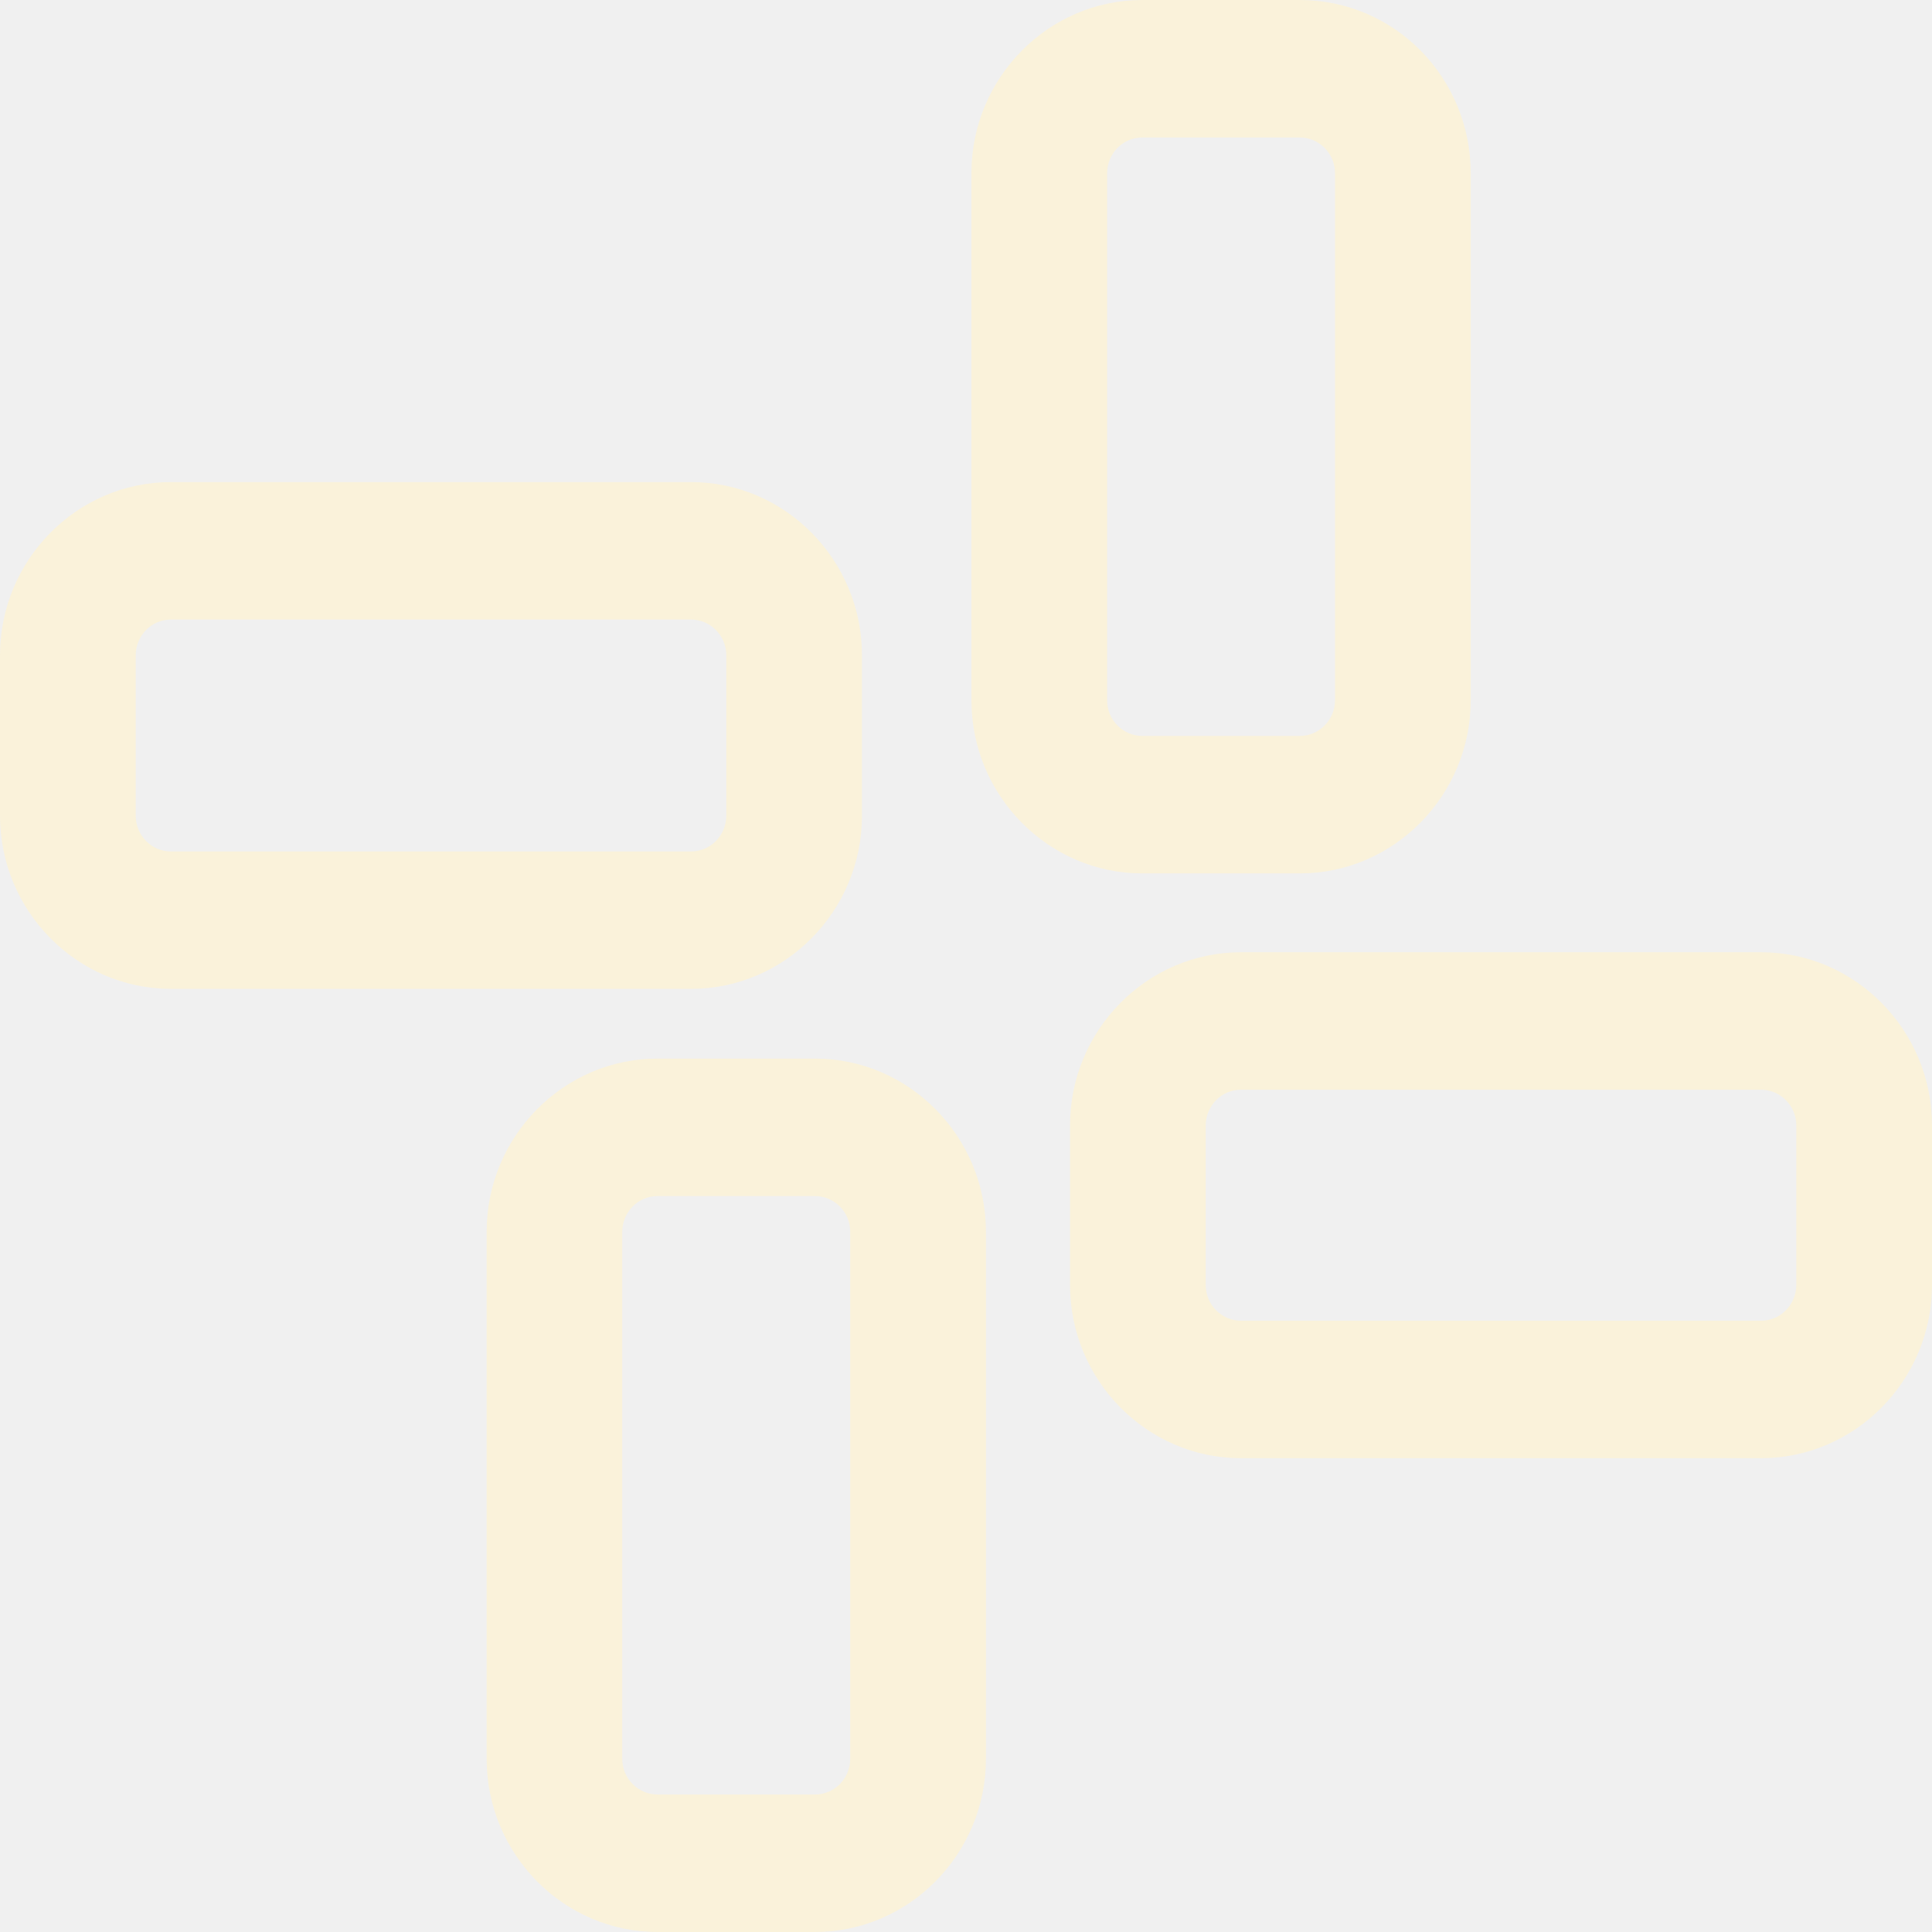
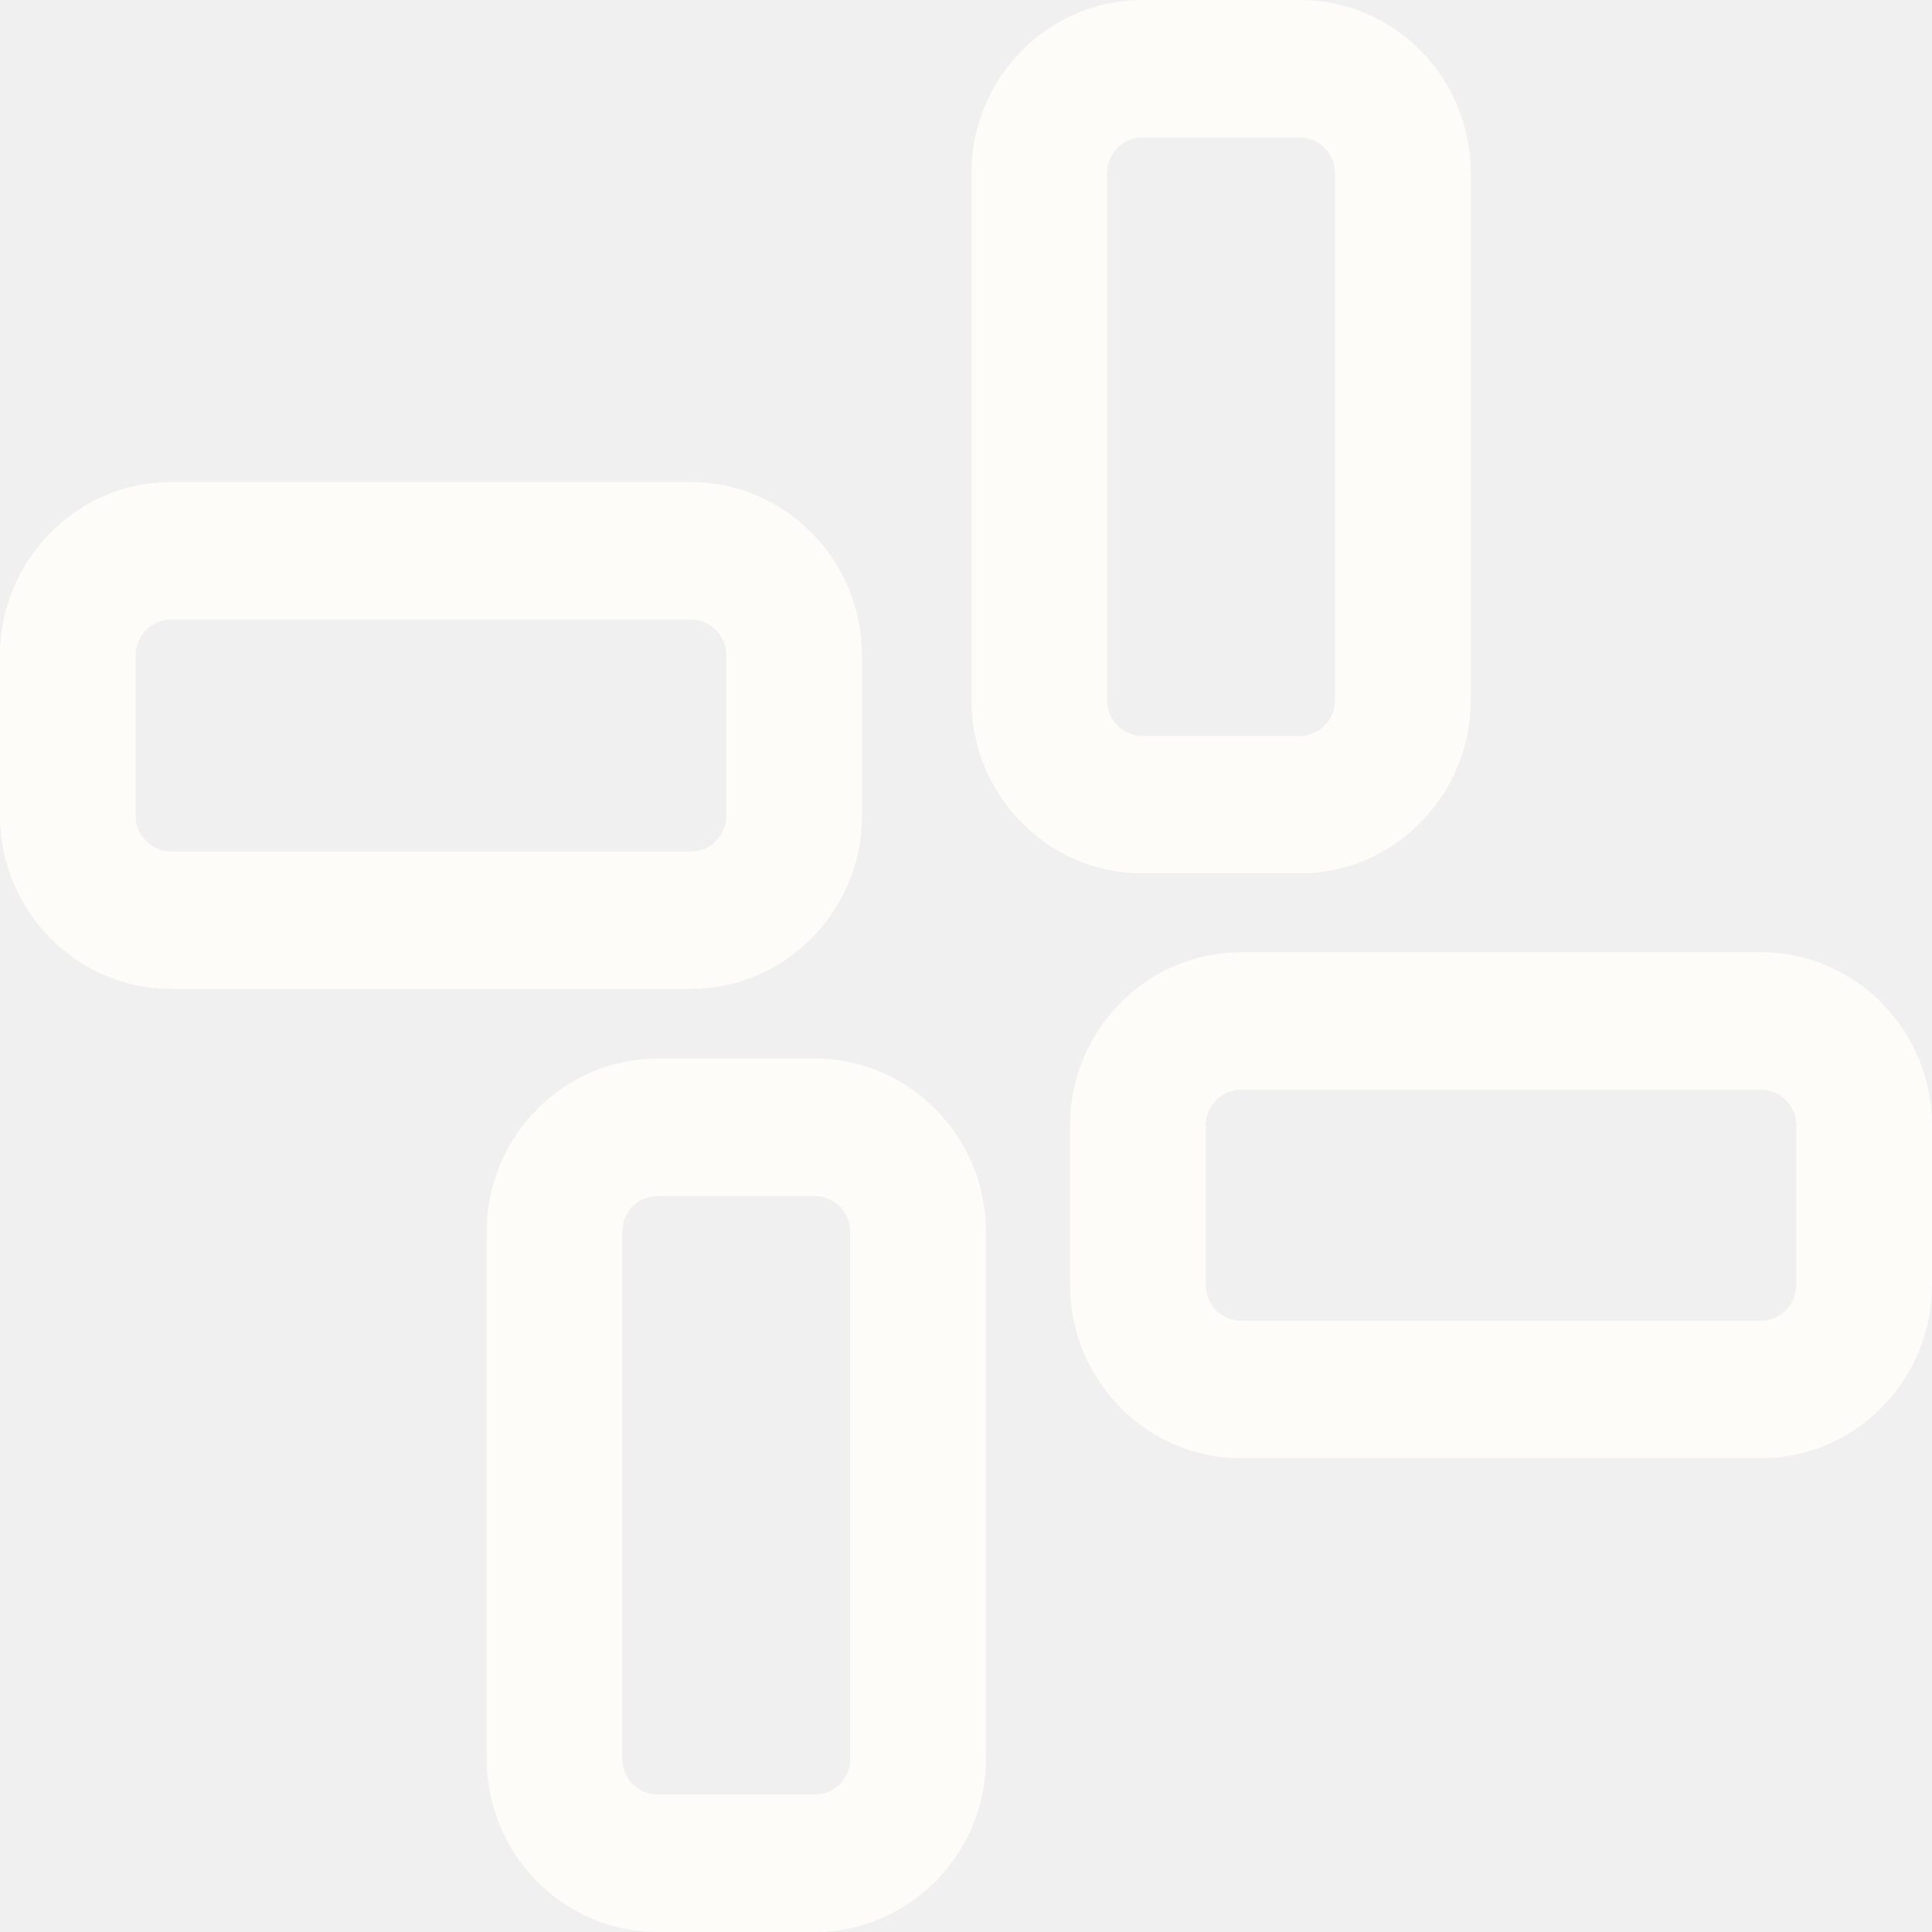
<svg xmlns="http://www.w3.org/2000/svg" width="25" height="25" viewBox="0 0 25 25" fill="none">
  <g clip-path="url(#clip0_1_1400)">
-     <path d="M22.788 14.101C23.034 14.101 23.244 14.303 23.244 14.564V16.627C23.244 16.876 23.045 17.09 22.788 17.09H16.058C15.812 17.09 15.602 16.888 15.602 16.627V14.564C15.602 14.315 15.801 14.101 16.058 14.101H22.788ZM22.788 12.322H16.058C14.841 12.322 13.846 13.33 13.846 14.564V16.627C13.846 17.861 14.841 18.869 16.058 18.869H22.788C24.005 18.869 25 17.861 25 16.627V14.564C25 13.33 24.005 12.322 22.788 12.322Z" fill="#FAF2DA" />
-     <path d="M16.819 1.779C17.065 1.779 17.275 1.981 17.275 2.241V9.061C17.275 9.31 17.076 9.523 16.819 9.523H14.782C14.537 9.523 14.326 9.322 14.326 9.061V2.241C14.326 1.992 14.525 1.779 14.782 1.779H16.819ZM16.819 0H14.782C13.565 0 12.57 1.008 12.57 2.241V9.061C12.57 10.294 13.565 11.302 14.782 11.302H16.819C18.036 11.302 19.031 10.294 19.031 9.061V2.241C19.031 1.008 18.048 0 16.819 0Z" fill="#FAF2DA" />
-     <path d="M10.545 15.477C10.791 15.477 11.002 15.678 11.002 15.939V22.759C11.002 23.008 10.803 23.221 10.545 23.221H8.509C8.263 23.221 8.052 23.02 8.052 22.759V15.939C8.052 15.69 8.251 15.477 8.509 15.477H10.545ZM10.545 13.698H8.509C7.292 13.698 6.297 14.706 6.297 15.939V22.759C6.297 23.992 7.292 25 8.509 25H10.545C11.763 25 12.758 23.992 12.758 22.759V15.939C12.758 14.706 11.763 13.698 10.545 13.698Z" fill="#FAF2DA" />
-     <path d="M8.942 8.017C9.188 8.017 9.398 8.219 9.398 8.48V10.555C9.398 10.804 9.199 11.018 8.942 11.018H2.212C1.955 11.018 1.756 10.804 1.756 10.555V8.48C1.756 8.231 1.955 8.017 2.212 8.017H8.942ZM8.942 6.238H2.212C0.995 6.238 0 7.246 0 8.48V10.555C0 11.788 0.995 12.796 2.212 12.796H8.942C10.159 12.796 11.154 11.788 11.154 10.555V8.48C11.154 7.246 10.159 6.238 8.942 6.238Z" fill="#FAF2DA" />
+     <path d="M22.788 14.101C23.034 14.101 23.244 14.303 23.244 14.564V16.627C23.244 16.876 23.045 17.09 22.788 17.09H16.058C15.812 17.09 15.602 16.888 15.602 16.627V14.564C15.602 14.315 15.801 14.101 16.058 14.101H22.788ZM22.788 12.322H16.058C14.841 12.322 13.846 13.33 13.846 14.564V16.627C13.846 17.861 14.841 18.869 16.058 18.869H22.788C24.005 18.869 25 17.861 25 16.627V14.564C25 13.33 24.005 12.322 22.788 12.322Z" fill="#FEFCF8" />
+     <path d="M16.819 1.779C17.065 1.779 17.275 1.981 17.275 2.241V9.061C17.275 9.31 17.076 9.523 16.819 9.523H14.782C14.537 9.523 14.326 9.322 14.326 9.061V2.241C14.326 1.992 14.525 1.779 14.782 1.779H16.819ZM16.819 0H14.782C13.565 0 12.57 1.008 12.57 2.241V9.061C12.57 10.294 13.565 11.302 14.782 11.302H16.819C18.036 11.302 19.031 10.294 19.031 9.061V2.241C19.031 1.008 18.048 0 16.819 0Z" fill="#FEFCF8" />
+     <path d="M10.545 15.477C10.791 15.477 11.002 15.678 11.002 15.939V22.759C11.002 23.008 10.803 23.221 10.545 23.221H8.509C8.263 23.221 8.052 23.02 8.052 22.759V15.939C8.052 15.69 8.251 15.477 8.509 15.477H10.545ZM10.545 13.698H8.509C7.292 13.698 6.297 14.706 6.297 15.939V22.759C6.297 23.992 7.292 25 8.509 25H10.545C11.763 25 12.758 23.992 12.758 22.759V15.939C12.758 14.706 11.763 13.698 10.545 13.698Z" fill="#FEFCF8" />
+     <path d="M8.942 8.017C9.188 8.017 9.398 8.219 9.398 8.48V10.555C9.398 10.804 9.199 11.018 8.942 11.018H2.212C1.955 11.018 1.756 10.804 1.756 10.555V8.48C1.756 8.231 1.955 8.017 2.212 8.017H8.942ZM8.942 6.238H2.212C0.995 6.238 0 7.246 0 8.48V10.555C0 11.788 0.995 12.796 2.212 12.796H8.942C10.159 12.796 11.154 11.788 11.154 10.555V8.48C11.154 7.246 10.159 6.238 8.942 6.238Z" fill="#FEFCF8" />
  </g>
  <defs>
    <clipPath id="clip0_1_1400">
      <rect width="25" height="25" fill="white" />
    </clipPath>
  </defs>
</svg>
